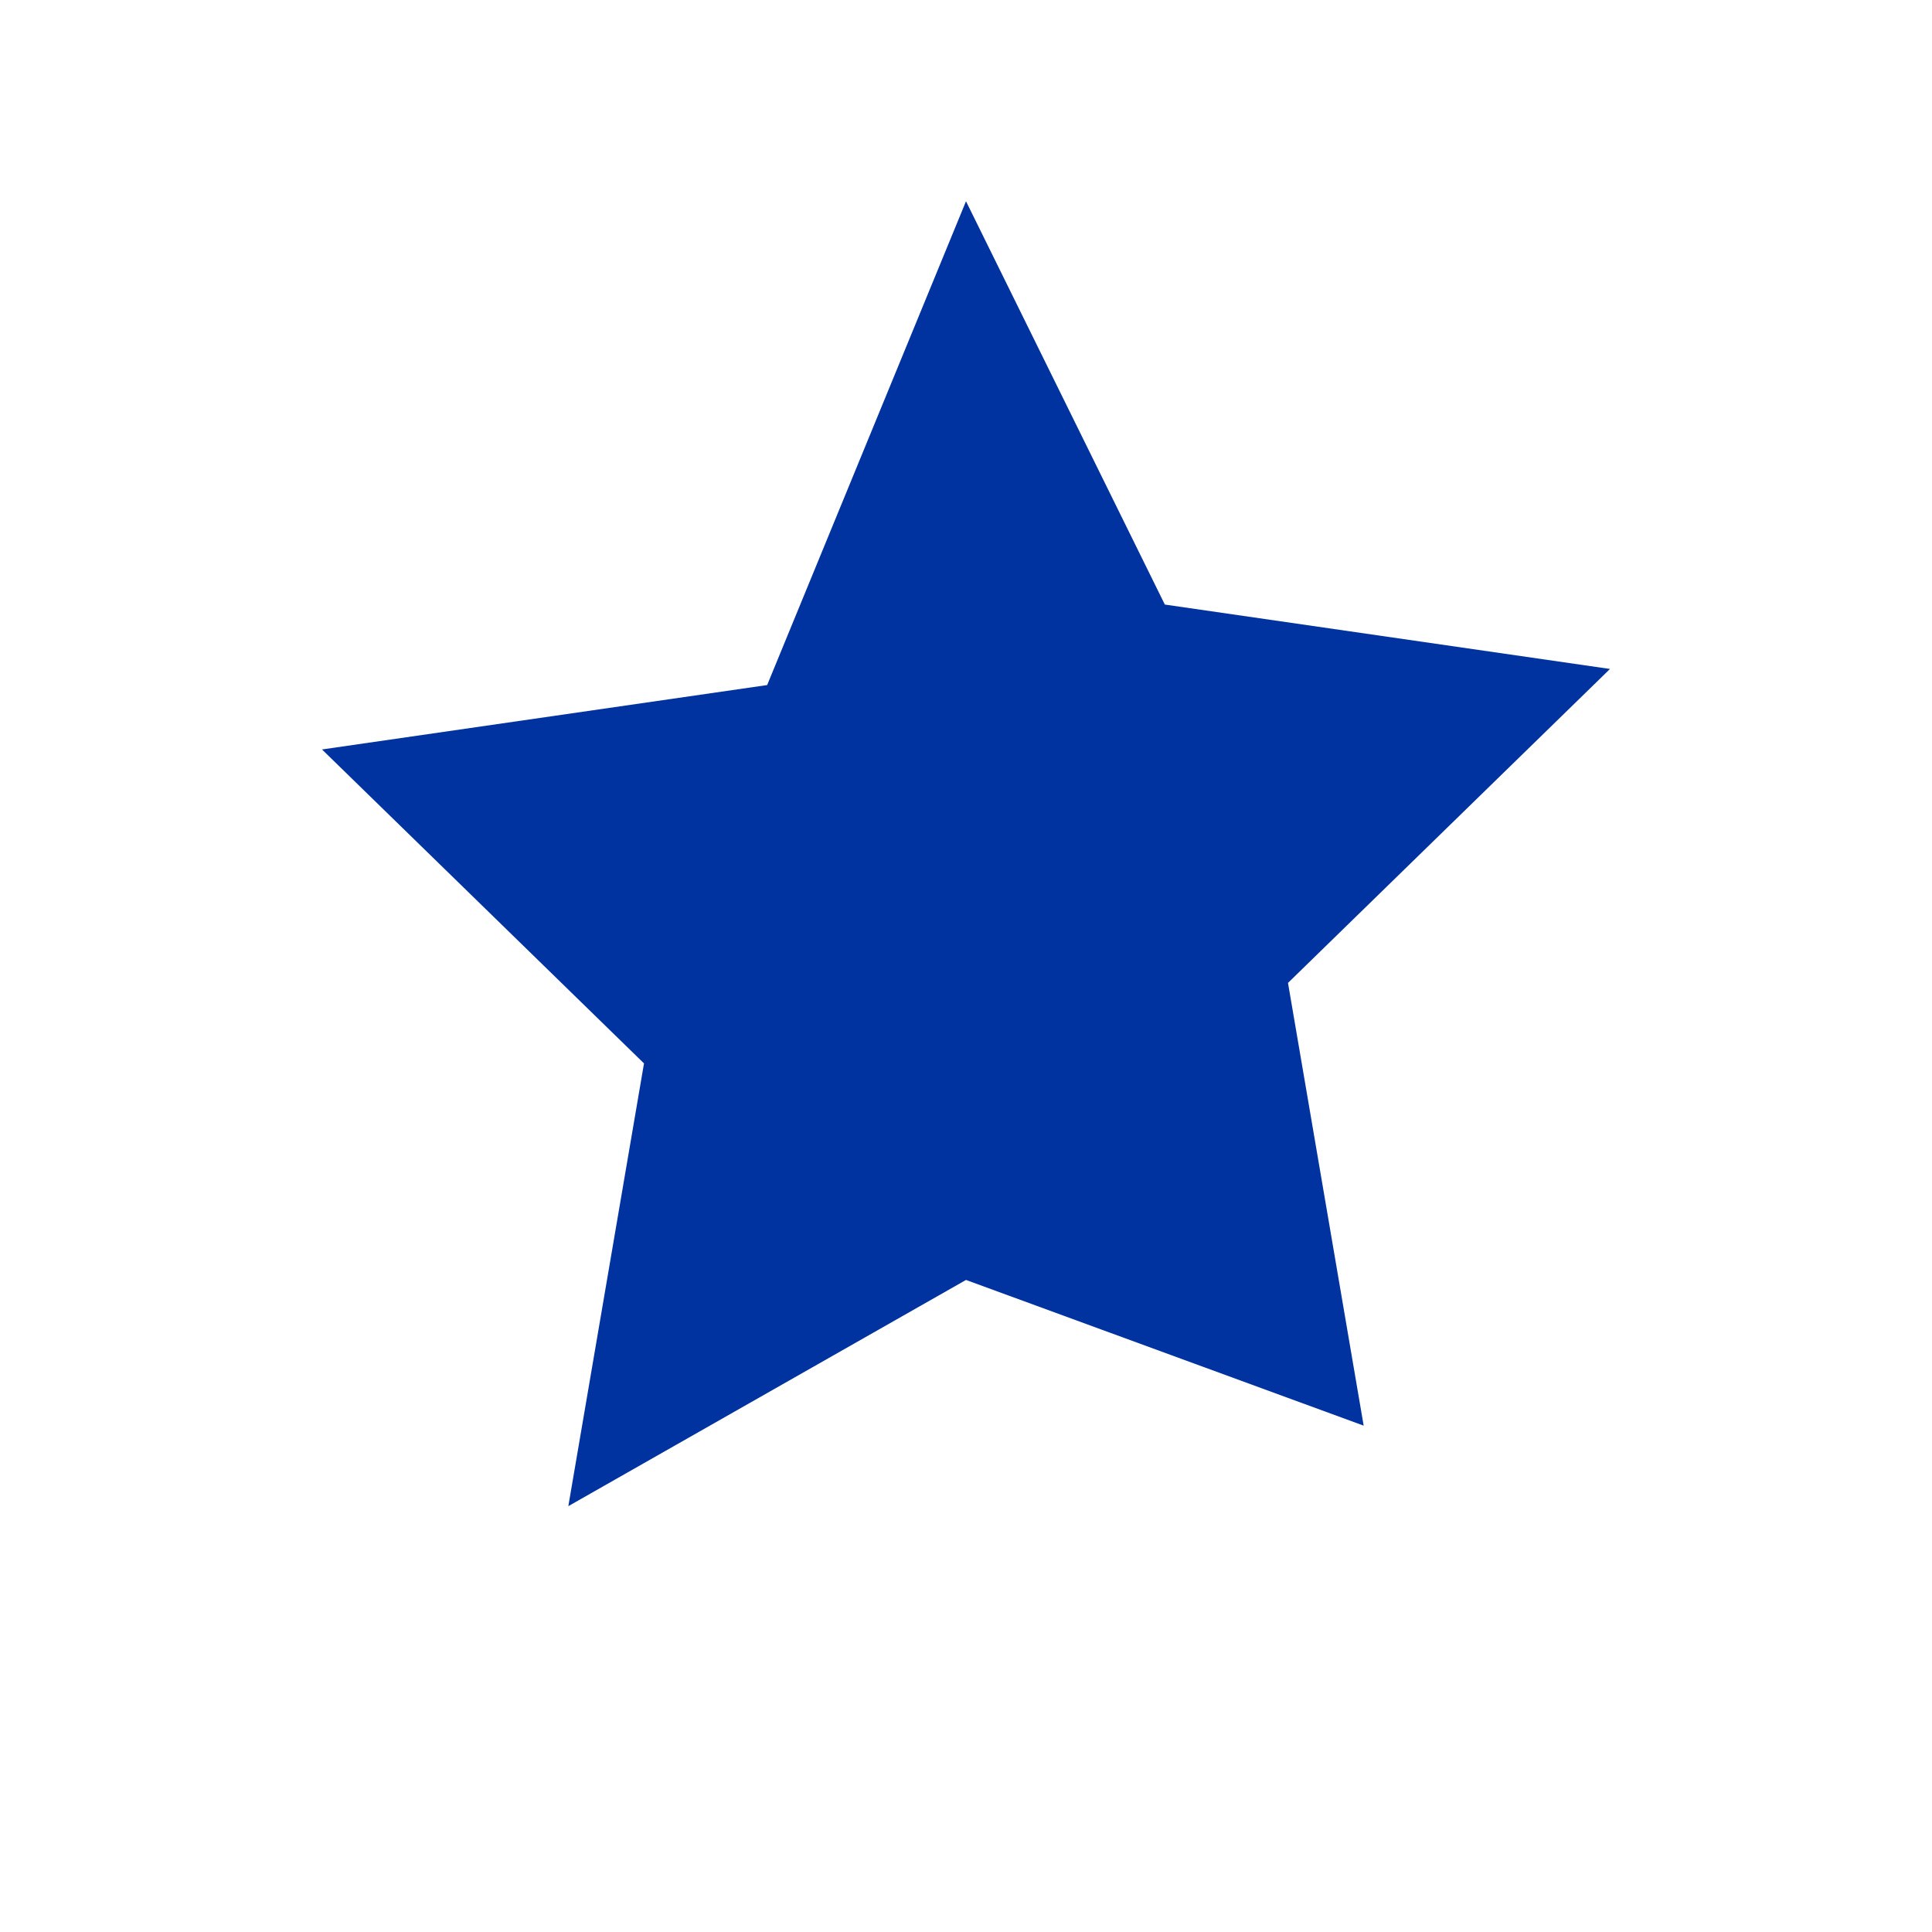
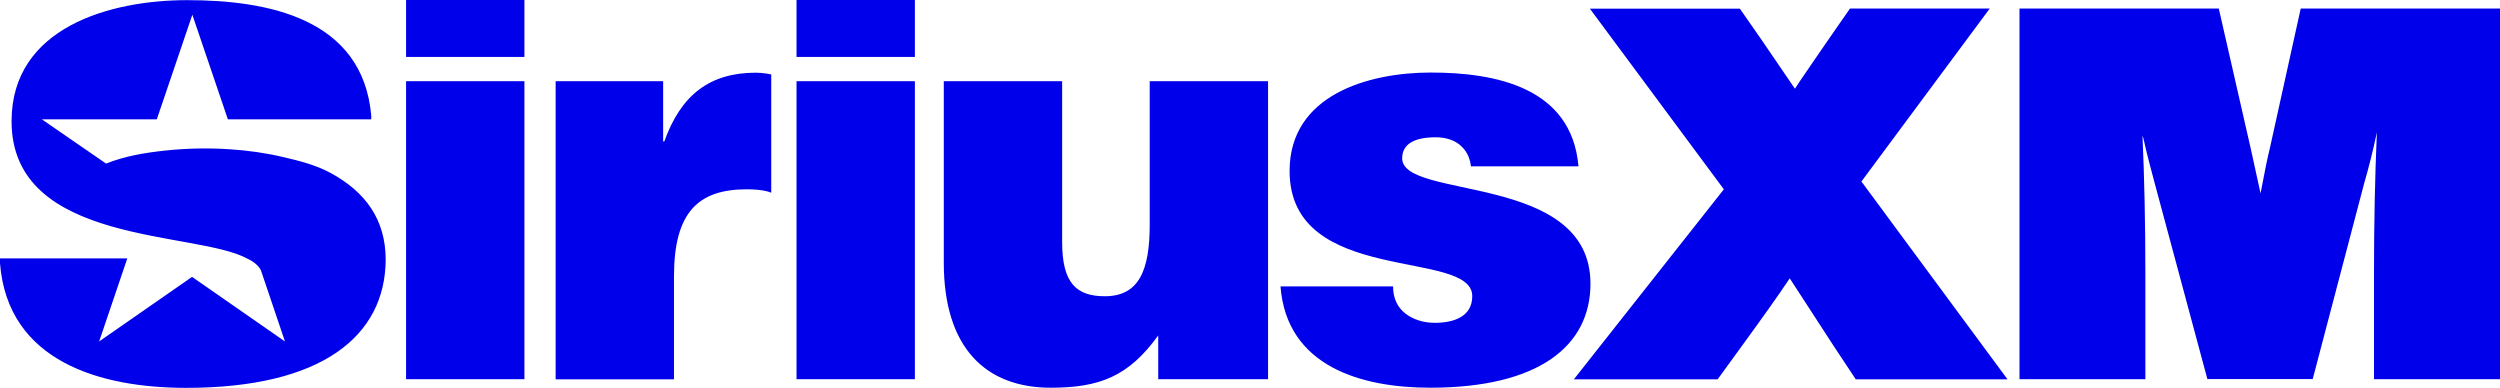
- <svg xmlns="http://www.w3.org/2000/svg" viewBox="0 0 24 24" fill="#0033A0" role="img" aria-label="SiriusXM">
-   <path d="M12 2.5l2.47 5.01 5.53.8-4 3.9.94 5.5L12 15.9l-4.94 2.81.94-5.5-4-3.9 5.53-.8L12 2.5z" />
+ <svg xmlns="http://www.w3.org/2000/svg" viewBox="0 0 1730 268.4" id="icon-logo">
+   <path fill="#0000eb" d="M281 56.2h81.9v206.2H281V56.2zM281 0h81.9v39.4H281V0zm270.2 0h81.9v39.4h-81.9V0zm0 56.2h81.9v206.2h-81.9V56.2zm244.4 0h81.9v206.2h-76v-30.3c-20.4 28.3-40.5 36.2-74.4 36.2-44.9 0-74-27.5-74-86.6V56.2H735v111.4c0 28.3 9.9 37.4 29.5 37.4 23.6 0 31.1-17.7 31.1-49.6V56.2zm305 140.1c0 42.9-35.4 72-111 72-47.2 0-99.2-14.5-103.5-70.1H964c0 8.3 3.1 14.6 8.7 18.9 5.1 3.9 12.2 6.3 20.1 6.3 12.6 0 26-3.9 26-18.5 0-33.1-126.4-6.7-126.4-86.6 0-52.7 54.7-68.1 97.6-68.1 44.9 0 97.6 10.2 102.3 64.9h-74.4c-.8-6.7-3.5-11.4-7.9-15-4.3-3.5-10.2-5.1-16.5-5.1-14.2 0-23.2 4.3-23.2 14.6.1 28.9 130.3 9.6 130.3 86.7zM257 144.4c6.2 9.5 9.9 21.1 9.9 35.4-.4 52.8-44.1 88.6-138.1 88.6C70 268.4 5.4 250.5 0 182.2v-3.4h88.1l-19.5 57.5 64.3-44.7 64.3 44.7-16.7-49.4c-2.6-5.1-9.3-7.9-9.3-7.9C136.1 159.5 8 170.1 8 83.9 8 19 76.1.1 129.5.1 185.4.1 251 12.7 256.9 80v2.6h-99.2l-24.6-72.4-24.6 72.4H29l44.4 30.6c13-5.2 26.9-7.5 40.8-9 14.9-1.6 29.9-1.9 44.9-.9 12.6.8 25.1 2.6 37.4 5.5 11.1 2.6 22.4 5.5 32.5 11 11.3 6.2 21.2 14.1 28 24.6zm266.1-94.1c5.1 0 10.6 1.2 10.6 1.2v81.9s-4.3-2.4-16.9-2.4c-33.5 0-50.4 15.7-50.4 60.2v71.3h-81.9V56.2h74.4v41.7h.8c11.5-32.2 31.4-47.6 63.4-47.6zm1069-44.4H1730v256.5h-87.2v-72.8c0-35.3.7-68 2-98-2.6 12.3-5.5 23.9-8.7 34.9l-35.7 135.8h-72.9L1491 126.6l-3.8-14.4c-1.2-4.6-2.2-8.6-3-12.3-.8-3.6-1.3-5.6-1.6-6.1 1.3 29.3 2 61.3 2 95.8v72.8h-87.1V5.9h137.9l22.2 97.3 6.7 30.6c2.9-15.4 5-25.6 6.3-30.6l21.5-97.3zm-304 119.7 101.1 136.9h-105l-15.5-23.4-30.2-46.5c-8.2 12.3-19.2 27.7-32.9 46.5l-17 23.4h-99.5L1192.9 131 1100.2 6H1204l15.5 22.3 22.6 33.1c.5-1 4.1-6.2 10.7-15.9l11.9-17.3 15.5-22.3h96.7l-88.8 119.7z" />
</svg>
